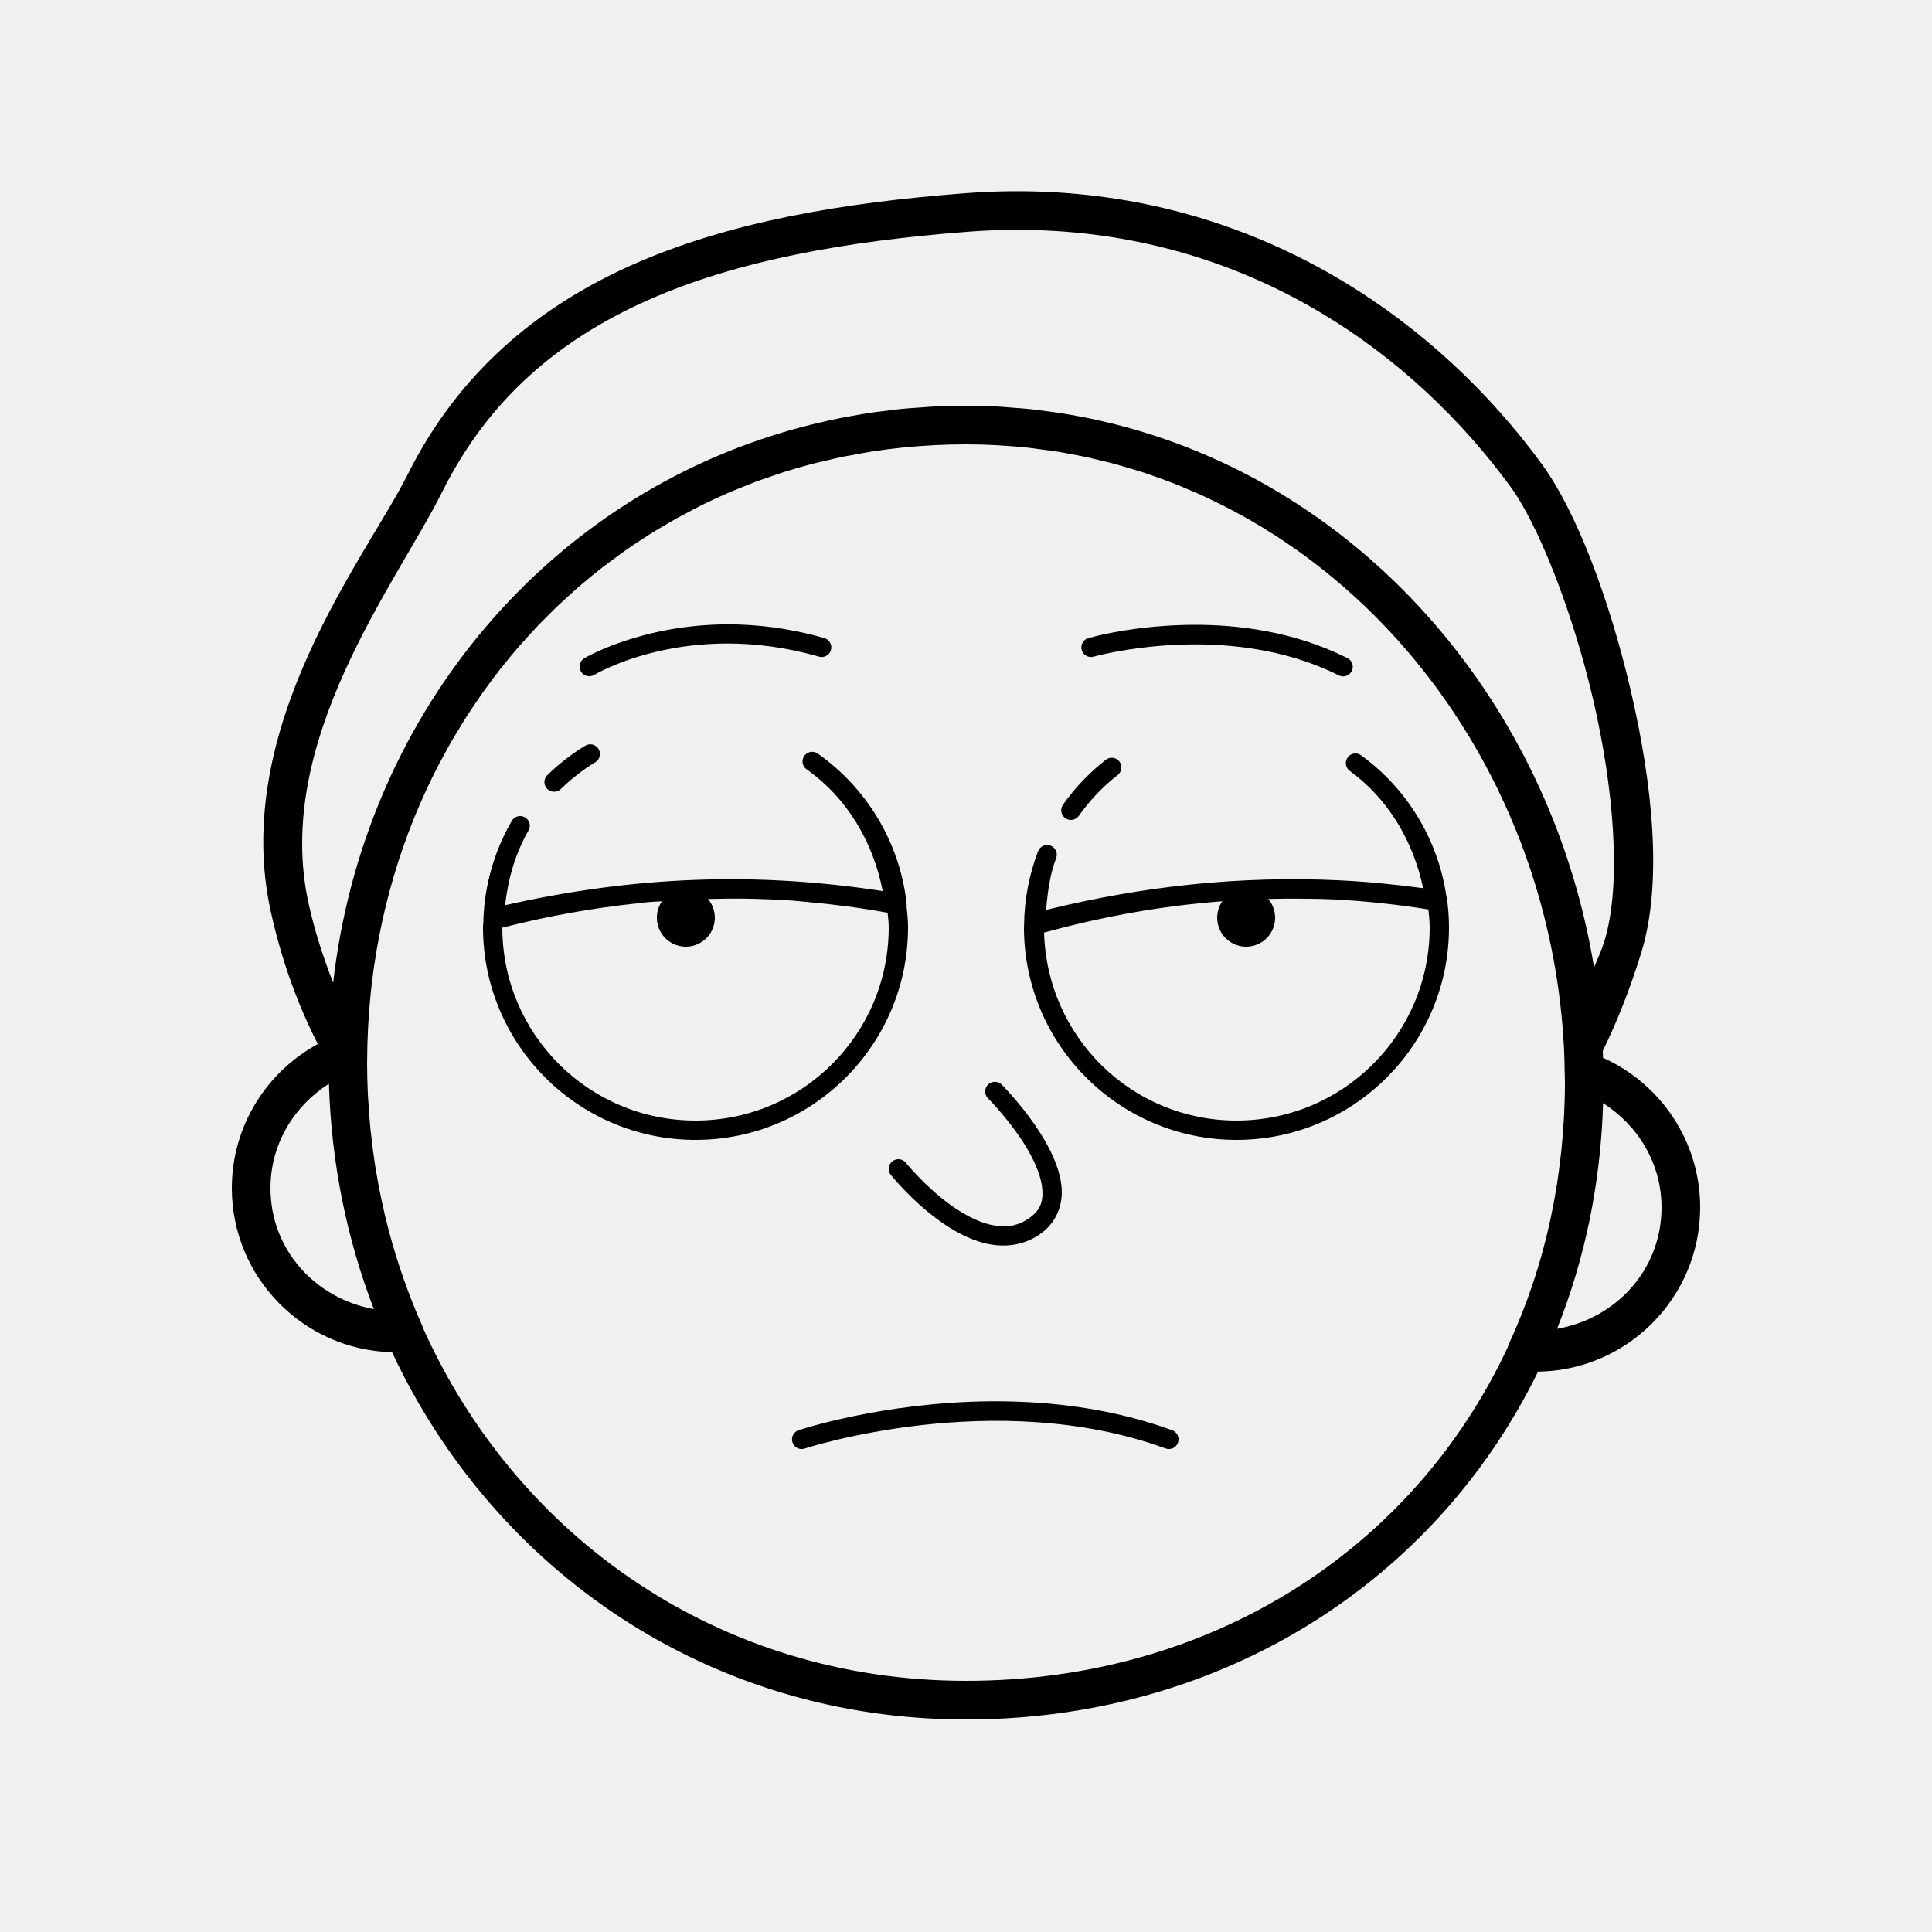
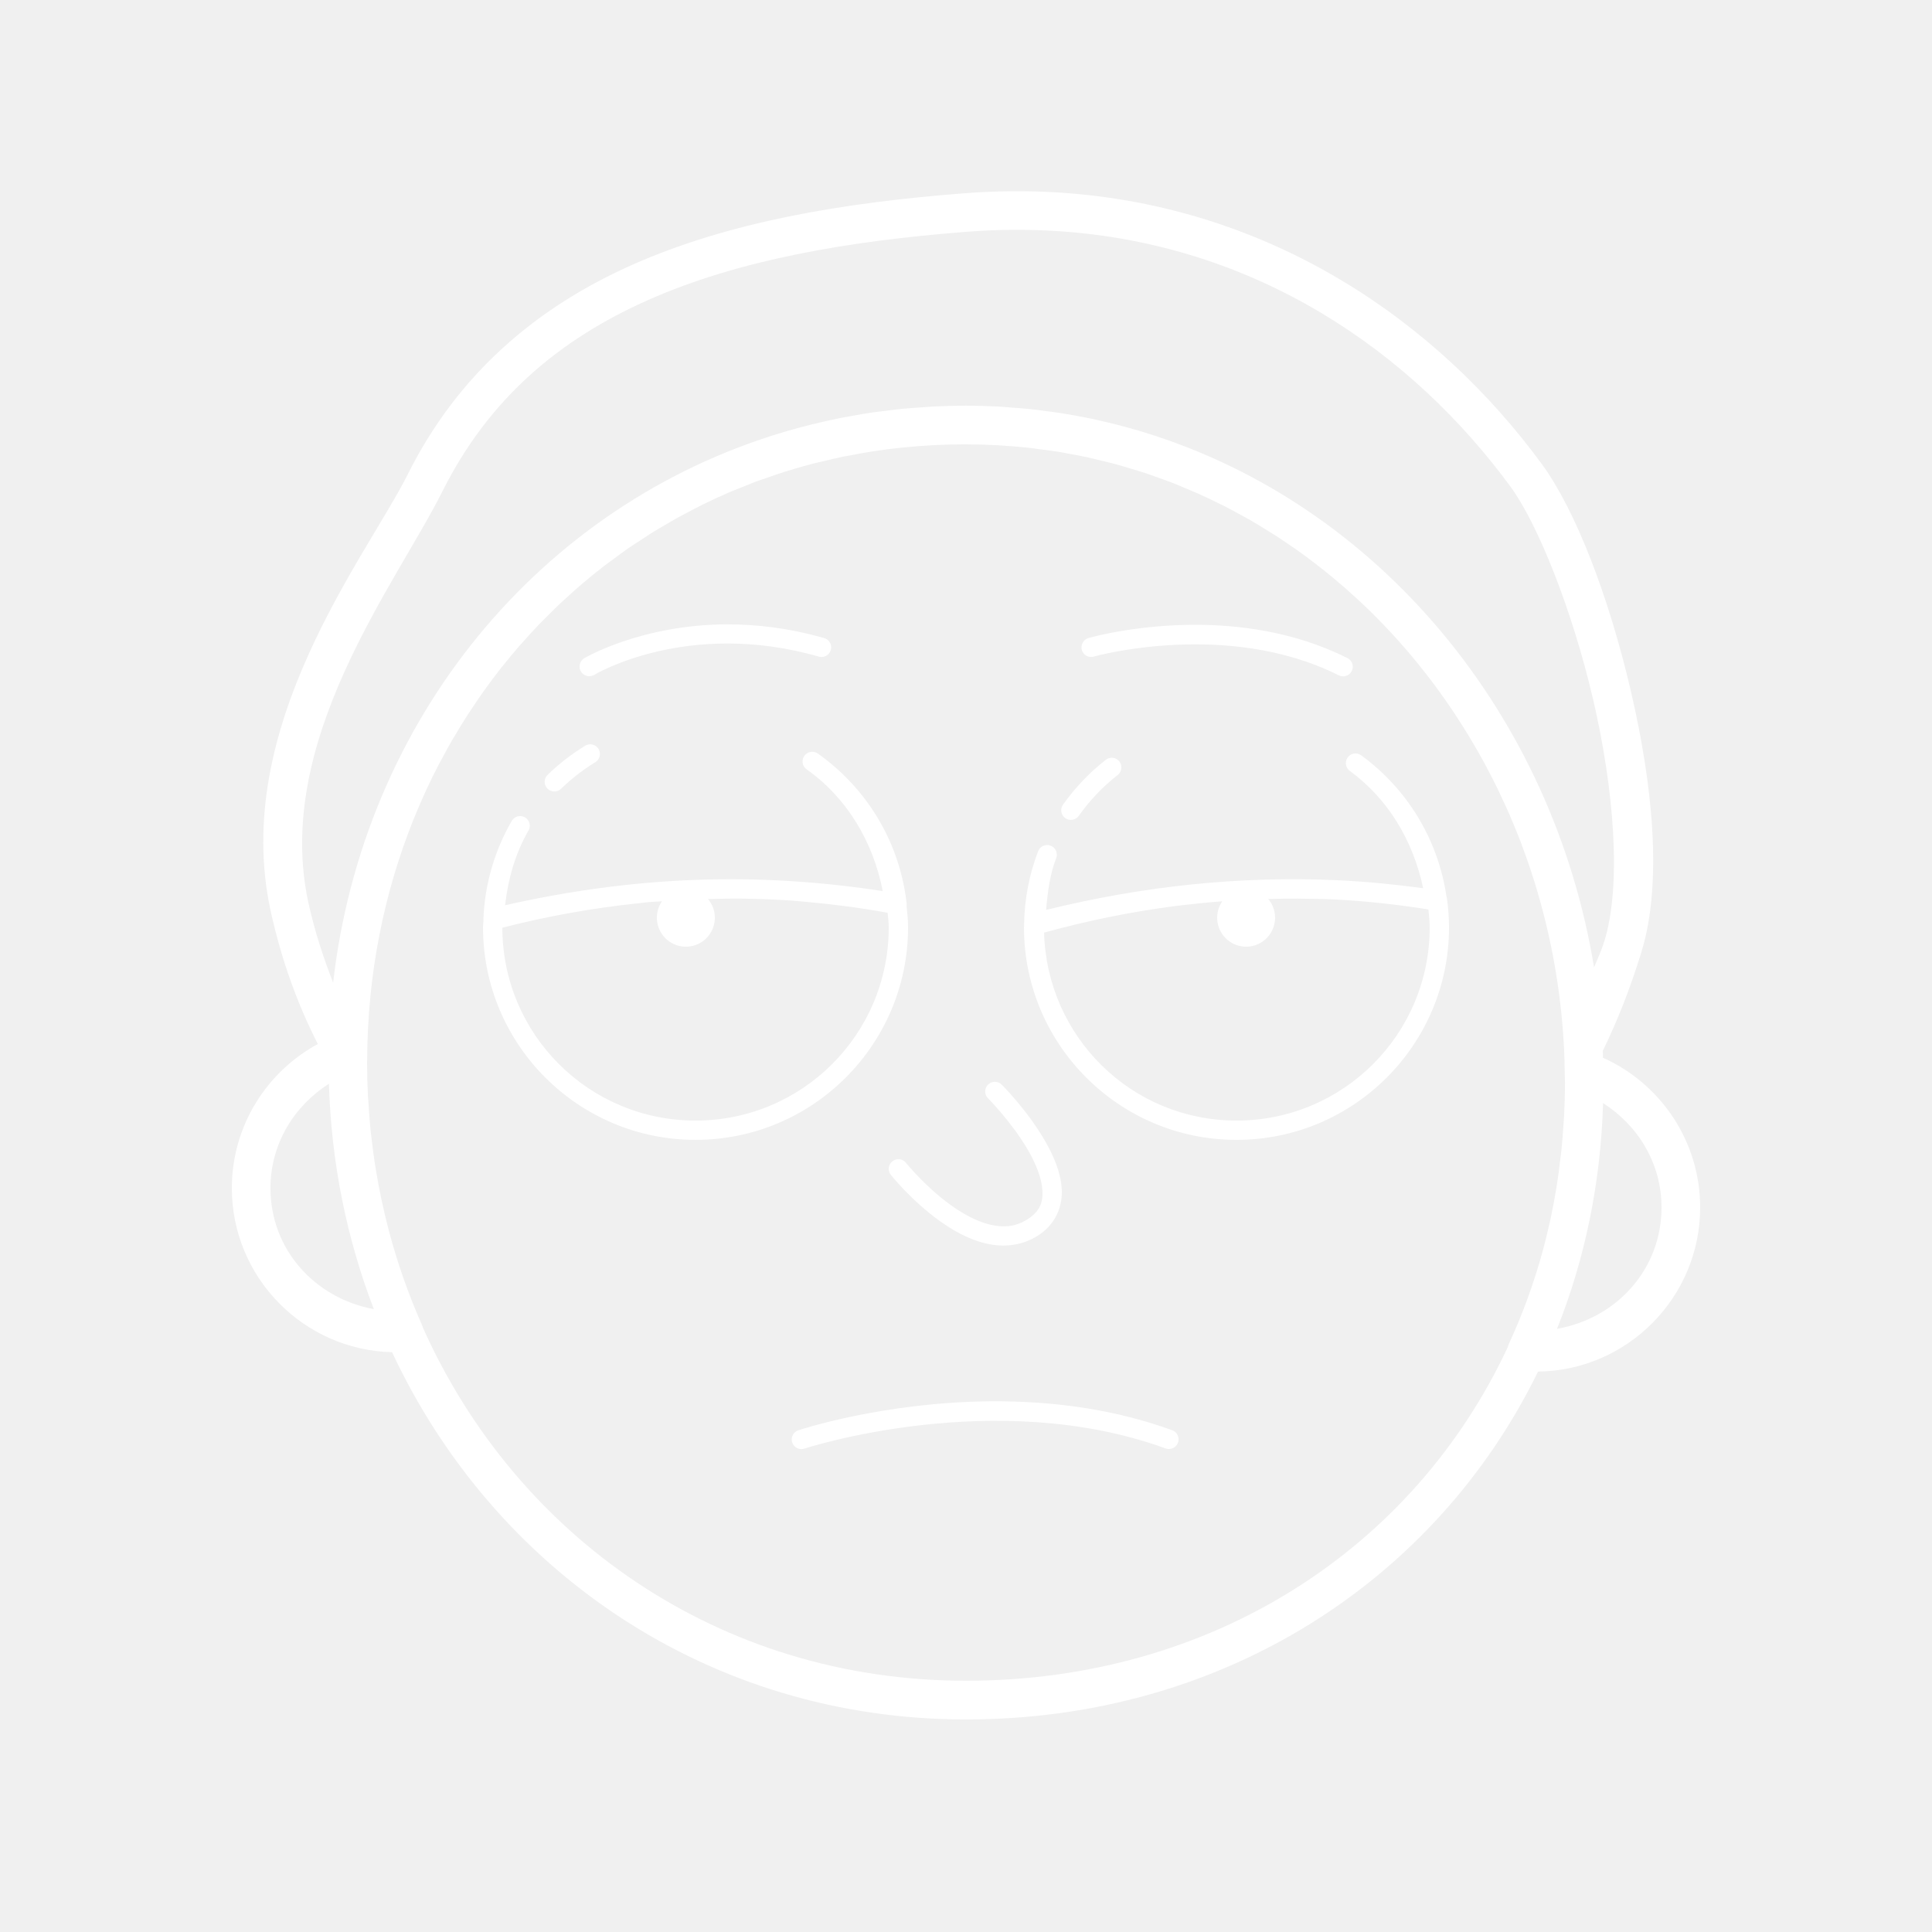
- <svg xmlns="http://www.w3.org/2000/svg" viewBox="0 0 100 100" width="1080px" height="1080px">
-   <path d="M 52.395 9.898 C 51.583 9.905 50.759 9.94 49.924 10.004 C 43.567 10.493 37.711 11.497 32.746 13.699 C 27.781 15.901 23.711 19.341 21.105 24.553 C 18.978 28.806 11.891 37.622 14.023 47.217 C 14.583 49.732 15.406 51.993 16.451 54.039 C 13.802 55.479 12 58.281 12 61.5 C 12 66.113 15.706 69.879 20.293 69.99 C 25.549 81.234 36.621 89 50 89 C 63.278 89 74.31 81.836 79.609 70.994 C 84.241 70.935 88 67.146 88 62.5 C 88 59.052 85.934 56.078 82.971 54.75 C 82.967 54.63 82.966 54.51 82.961 54.391 C 83.72 52.838 84.385 51.147 84.955 49.295 C 86.065 45.687 85.538 40.6 84.412 35.764 C 83.286 30.928 81.569 26.429 79.801 24.016 C 74.423 16.674 65.815 10.664 54.793 9.965 C 54.006 9.915 53.206 9.892 52.395 9.898 z M 52.41 11.896 C 53.177 11.891 53.932 11.912 54.674 11.959 C 65.066 12.61 73.1 18.253 78.188 25.197 C 79.595 27.118 81.38 31.567 82.463 36.219 C 83.546 40.871 83.935 45.813 83.045 48.705 C 82.89 49.209 82.69 49.625 82.508 50.076 C 80.379 37.055 71.399 26.084 59.164 22.363 C 59.088 22.34 59.013 22.316 58.938 22.293 C 58.566 22.183 58.192 22.081 57.814 21.984 C 57.667 21.946 57.518 21.911 57.369 21.875 C 57.039 21.796 56.707 21.719 56.373 21.65 C 56.156 21.606 55.937 21.566 55.719 21.525 C 55.432 21.473 55.145 21.422 54.855 21.377 C 54.59 21.336 54.323 21.302 54.055 21.268 C 53.791 21.234 53.529 21.197 53.264 21.17 C 52.973 21.14 52.68 21.122 52.387 21.1 C 52.135 21.081 51.886 21.056 51.633 21.043 C 51.093 21.015 50.548 21 50 21 C 49.434 21 48.872 21.015 48.314 21.043 C 48.126 21.052 47.94 21.072 47.752 21.084 C 47.385 21.108 47.019 21.13 46.656 21.166 C 46.394 21.192 46.135 21.23 45.875 21.262 C 45.607 21.295 45.338 21.324 45.072 21.363 C 44.747 21.411 44.425 21.47 44.104 21.527 C 43.907 21.563 43.709 21.596 43.514 21.635 C 43.152 21.706 42.794 21.788 42.438 21.871 C 42.294 21.905 42.15 21.937 42.008 21.973 C 41.602 22.073 41.2 22.182 40.801 22.297 C 40.725 22.319 40.65 22.341 40.574 22.363 C 27.933 26.115 18.799 37.267 17.244 50.863 C 16.744 49.589 16.303 48.251 15.977 46.783 C 14.109 38.378 20.504 30.228 22.895 25.447 C 25.289 20.659 28.921 17.583 33.557 15.527 C 38.193 13.471 43.836 12.476 50.076 11.996 C 50.866 11.935 51.644 11.902 52.41 11.896 z M 50 23 C 50.549 23 51.093 23.016 51.633 23.045 C 51.635 23.045 51.638 23.045 51.641 23.045 C 51.7 23.048 51.758 23.055 51.816 23.059 C 52.283 23.087 52.747 23.122 53.207 23.172 C 53.414 23.194 53.618 23.227 53.824 23.254 C 54.138 23.294 54.452 23.331 54.762 23.381 C 54.96 23.413 55.155 23.454 55.352 23.49 C 55.678 23.55 56.004 23.61 56.326 23.68 C 56.492 23.716 56.655 23.76 56.82 23.799 C 57.152 23.877 57.484 23.956 57.811 24.045 C 58.018 24.102 58.222 24.165 58.428 24.227 C 58.709 24.31 58.991 24.392 59.27 24.484 C 59.495 24.559 59.717 24.641 59.939 24.721 C 60.192 24.811 60.446 24.901 60.695 24.998 C 60.933 25.09 61.166 25.191 61.4 25.289 C 61.625 25.383 61.85 25.477 62.072 25.576 C 62.328 25.691 62.58 25.812 62.832 25.934 C 63.032 26.03 63.232 26.127 63.43 26.229 C 63.666 26.35 63.9 26.476 64.133 26.604 C 64.351 26.722 64.569 26.841 64.783 26.965 C 64.996 27.088 65.206 27.217 65.416 27.346 C 65.629 27.476 65.841 27.607 66.051 27.742 C 66.281 27.891 66.508 28.044 66.734 28.199 C 66.909 28.319 67.084 28.439 67.256 28.562 C 67.499 28.737 67.739 28.916 67.977 29.098 C 68.139 29.221 68.301 29.346 68.461 29.473 C 68.682 29.648 68.899 29.827 69.115 30.008 C 69.29 30.154 69.464 30.301 69.635 30.451 C 69.839 30.63 70.041 30.812 70.24 30.996 C 70.404 31.147 70.566 31.299 70.727 31.453 C 70.937 31.656 71.144 31.861 71.35 32.07 C 71.494 32.218 71.637 32.367 71.779 32.518 C 71.976 32.725 72.17 32.935 72.361 33.148 C 72.508 33.312 72.652 33.476 72.795 33.643 C 72.986 33.864 73.174 34.089 73.359 34.316 C 73.484 34.469 73.607 34.624 73.729 34.779 C 73.924 35.029 74.118 35.28 74.307 35.535 C 74.405 35.668 74.501 35.803 74.598 35.938 C 74.801 36.221 75.001 36.507 75.195 36.797 C 75.277 36.919 75.355 37.043 75.436 37.166 C 75.631 37.466 75.824 37.768 76.01 38.074 C 76.083 38.195 76.155 38.317 76.227 38.439 C 76.414 38.757 76.598 39.076 76.775 39.4 C 76.837 39.513 76.897 39.628 76.957 39.742 C 77.137 40.082 77.315 40.423 77.484 40.77 C 77.532 40.866 77.575 40.965 77.621 41.062 C 77.797 41.43 77.97 41.801 78.133 42.176 C 78.16 42.238 78.184 42.302 78.211 42.365 C 78.387 42.777 78.559 43.191 78.719 43.611 C 78.72 43.615 78.721 43.619 78.723 43.623 C 78.732 43.646 78.739 43.67 78.748 43.693 C 78.919 44.147 79.082 44.602 79.234 45.064 C 80.198 47.979 80.789 51.065 80.951 54.244 A 1 1 0 0 0 80.953 54.264 C 80.972 54.649 80.98 55.036 80.986 55.424 A 1 1 0 0 0 80.986 55.445 C 80.99 55.64 81 55.834 81 56.029 C 81 56.03 81 56.031 81 56.031 C 81 56.036 81 56.042 81 56.047 C 81 56.633 80.982 57.213 80.953 57.789 C 80.946 57.94 80.931 58.088 80.922 58.238 C 80.894 58.669 80.862 59.097 80.818 59.521 C 80.802 59.686 80.779 59.848 80.76 60.012 C 80.71 60.43 80.658 60.848 80.594 61.26 C 80.574 61.39 80.551 61.519 80.529 61.648 C 80.452 62.107 80.368 62.562 80.271 63.012 C 80.254 63.092 80.236 63.172 80.219 63.252 C 80.103 63.774 79.978 64.291 79.838 64.801 C 79.383 66.455 78.8 68.042 78.102 69.557 A 1 1 0 0 0 78.041 69.732 C 73.173 80.158 62.735 87 50 87 C 37.221 87 26.728 79.543 21.887 68.721 A 1 1 0 0 0 21.836 68.574 C 21.155 67.036 20.587 65.431 20.143 63.771 C 20.139 63.757 20.135 63.743 20.131 63.729 C 19.995 63.216 19.874 62.698 19.762 62.176 C 19.748 62.11 19.732 62.044 19.719 61.979 C 19.623 61.52 19.538 61.056 19.461 60.59 C 19.441 60.467 19.419 60.346 19.4 60.223 C 19.332 59.781 19.277 59.335 19.227 58.887 C 19.212 58.757 19.193 58.628 19.18 58.498 C 19.137 58.077 19.108 57.651 19.08 57.225 C 19.07 57.06 19.053 56.898 19.045 56.732 C 19.016 56.159 19 55.582 19 55 C 19 54.946 19.004 54.892 19.004 54.838 A 1 1 0 0 0 19.004 54.836 C 19.006 54.285 19.023 53.736 19.051 53.191 C 19.079 52.648 19.119 52.11 19.172 51.574 C 19.173 51.56 19.174 51.546 19.176 51.531 C 19.228 51.011 19.29 50.493 19.365 49.98 C 19.37 49.95 19.376 49.919 19.381 49.889 C 19.455 49.389 19.541 48.894 19.637 48.402 C 19.839 47.364 20.09 46.344 20.385 45.346 C 20.532 44.847 20.692 44.353 20.861 43.865 C 21.031 43.377 21.211 42.894 21.402 42.418 C 21.594 41.941 21.797 41.47 22.01 41.006 C 22.217 40.554 22.434 40.109 22.66 39.67 C 22.744 39.507 22.835 39.347 22.922 39.186 C 23.077 38.897 23.231 38.607 23.395 38.324 C 23.468 38.196 23.549 38.074 23.625 37.947 C 23.809 37.639 23.994 37.33 24.188 37.029 C 24.24 36.947 24.296 36.868 24.35 36.787 C 24.577 36.441 24.807 36.098 25.047 35.762 C 25.338 35.354 25.639 34.953 25.949 34.561 C 25.963 34.543 25.978 34.527 25.992 34.51 C 26.288 34.137 26.592 33.77 26.904 33.412 C 26.968 33.339 27.035 33.27 27.1 33.197 C 27.362 32.903 27.626 32.61 27.898 32.326 C 28.033 32.186 28.173 32.052 28.311 31.914 C 28.529 31.695 28.746 31.474 28.971 31.262 C 29.051 31.186 29.135 31.114 29.217 31.039 C 29.506 30.772 29.798 30.506 30.098 30.25 C 30.472 29.93 30.855 29.62 31.244 29.318 C 31.432 29.173 31.626 29.037 31.816 28.896 C 32.023 28.744 32.227 28.588 32.438 28.441 C 32.716 28.247 33.003 28.062 33.289 27.877 C 33.424 27.79 33.555 27.698 33.691 27.613 C 34.002 27.419 34.32 27.236 34.639 27.053 C 34.755 26.986 34.869 26.913 34.986 26.848 C 35.159 26.751 35.337 26.663 35.512 26.57 C 35.791 26.421 36.069 26.269 36.354 26.129 C 36.795 25.912 37.242 25.704 37.695 25.508 C 37.699 25.506 37.702 25.505 37.705 25.504 C 38.004 25.375 38.311 25.257 38.615 25.137 C 38.787 25.069 38.955 24.994 39.129 24.93 C 39.313 24.861 39.502 24.803 39.688 24.738 C 39.991 24.632 40.292 24.523 40.6 24.426 C 41.082 24.274 41.571 24.133 42.064 24.004 C 42.07 24.003 42.075 24.001 42.08 24 C 42.274 23.95 42.472 23.91 42.668 23.863 C 42.979 23.789 43.287 23.711 43.602 23.646 C 43.761 23.614 43.924 23.589 44.084 23.559 C 44.442 23.491 44.801 23.421 45.164 23.365 C 45.687 23.285 46.215 23.218 46.748 23.164 C 47.814 23.056 48.898 23 50 23 z M 37.668 32.316 C 33.171 32.324 30.242 34.07 30.242 34.07 A 0.501 0.501 0 1 0 30.758 34.93 C 30.758 34.93 35.551 32.034 42.363 33.98 A 0.5 0.5 0 1 0 42.637 33.02 C 40.84 32.506 39.167 32.314 37.668 32.316 z M 61.707 32.34 C 61.364 32.342 61.031 32.353 60.711 32.369 C 58.148 32.499 56.363 33.02 56.363 33.02 A 0.5 0.5 0 1 0 56.637 33.98 C 56.637 33.98 63.496 32.057 69.277 34.947 A 0.5 0.5 0 1 0 69.723 34.053 C 67.002 32.692 64.106 32.323 61.707 32.34 z M 30.555 38.525 A 0.5 0.5 0 0 0 30.285 38.602 C 29.582 39.031 28.931 39.537 28.344 40.107 A 0.501 0.501 0 1 0 29.041 40.826 C 29.576 40.307 30.168 39.846 30.807 39.455 A 0.5 0.5 0 0 0 30.555 38.525 z M 42.006 38.914 A 0.5 0.5 0 0 0 41.758 39.826 C 43.82 41.283 45.19 43.551 45.689 46.123 C 42.462 45.625 39.226 45.423 35.982 45.543 C 32.709 45.664 29.429 46.111 26.143 46.855 C 26.3 45.473 26.681 44.159 27.344 43.008 A 0.5 0.5 0 1 0 26.479 42.508 C 25.61 44.015 25.087 45.75 25.02 47.598 A 0.5 0.5 0 0 0 25.023 47.676 C 25.013 47.777 25 47.861 25 48 C 25 54.069 29.931 59 36 59 C 42.069 59 47 54.069 47 48 C 47 47.619 46.962 47.258 46.922 46.9 A 0.5 0.5 0 0 0 46.926 46.76 C 46.566 43.562 44.835 40.776 42.336 39.01 A 0.5 0.5 0 0 0 42.057 38.914 A 0.5 0.5 0 0 0 42.006 38.914 z M 70.131 39 A 0.5 0.5 0 0 0 69.871 39.906 C 71.834 41.335 73.145 43.511 73.662 45.973 C 72.183 45.775 70.703 45.628 69.221 45.561 C 64.213 45.333 59.187 45.854 54.146 47.098 C 54.224 46.169 54.346 45.252 54.666 44.418 A 0.5 0.5 0 1 0 53.732 44.059 C 53.275 45.249 53.019 46.54 53.006 47.887 A 0.5 0.5 0 0 0 53.006 47.906 C 53.003 47.943 53 47.946 53 48 C 53 54.069 57.931 59 64 59 C 70.069 59 75 54.069 75 48 C 75 47.488 74.96 46.987 74.893 46.498 A 0.5 0.5 0 0 0 74.865 46.393 C 74.426 43.403 72.794 40.8 70.459 39.1 A 0.5 0.5 0 0 0 70.131 39 z M 57.539 39.221 A 0.5 0.5 0 0 0 57.23 39.332 C 56.386 39.993 55.642 40.774 55.021 41.65 A 0.5 0.5 0 1 0 55.838 42.229 C 56.402 41.431 57.078 40.72 57.846 40.119 A 0.5 0.5 0 0 0 57.539 39.221 z M 38.504 46.514 C 39.332 46.526 40.16 46.559 40.986 46.613 C 40.991 46.614 40.995 46.615 41 46.615 C 41.255 46.632 41.51 46.663 41.766 46.684 C 43.16 46.807 44.552 46.992 45.943 47.244 C 45.969 47.496 46 47.749 46 48 C 46 53.529 41.529 58 36 58 C 30.476 58 26.009 53.537 26 48.016 C 28.347 47.416 30.689 46.997 33.025 46.754 C 33.191 46.738 33.356 46.712 33.521 46.697 C 33.521 46.697 33.523 46.697 33.523 46.697 C 33.77 46.675 34.017 46.668 34.264 46.65 A 1.5 1.5 0 0 0 35.5 49 A 1.5 1.5 0 0 0 36.646 46.533 C 37.266 46.518 37.885 46.505 38.504 46.514 z M 67.205 46.514 C 67.862 46.52 68.518 46.526 69.174 46.561 C 69.174 46.561 69.176 46.561 69.176 46.561 C 70.763 46.645 72.35 46.821 73.934 47.072 C 73.965 47.379 74 47.686 74 48 C 74 53.529 69.529 58 64 58 C 58.566 58 54.19 53.669 54.041 48.271 C 56.334 47.64 58.62 47.179 60.902 46.887 C 61.691 46.791 62.479 46.709 63.266 46.65 A 1.5 1.5 0 0 0 64.5 49 A 1.5 1.5 0 0 0 65.645 46.531 C 66.165 46.517 66.685 46.511 67.205 46.514 z M 51.494 55.994 A 0.5 0.5 0 0 0 51.146 56.854 C 51.146 56.854 52.362 58.077 53.193 59.502 C 53.609 60.215 53.914 60.973 53.953 61.594 C 53.992 62.214 53.839 62.673 53.223 63.084 C 52.595 63.502 51.955 63.553 51.256 63.389 C 50.557 63.224 49.824 62.821 49.17 62.346 C 47.862 61.394 46.891 60.188 46.891 60.188 A 0.5 0.5 0 0 0 46.109 60.812 C 46.109 60.812 47.138 62.106 48.58 63.154 C 49.301 63.679 50.131 64.151 51.025 64.361 C 51.92 64.572 52.905 64.498 53.777 63.916 C 54.661 63.327 55.008 62.411 54.953 61.531 C 54.898 60.652 54.516 59.785 54.057 58.998 C 53.138 57.423 51.854 56.146 51.854 56.146 A 0.5 0.5 0 0 0 51.494 55.994 z M 17.025 56.094 C 17.148 60.207 17.957 64.136 19.35 67.76 C 16.323 67.204 14 64.692 14 61.5 C 14 59.198 15.228 57.245 17.025 56.094 z M 82.975 57.096 C 84.771 58.247 86 60.199 86 62.5 C 86 65.714 83.649 68.249 80.592 68.779 C 82.023 65.194 82.853 61.263 82.975 57.096 z M 51.281 72.531 C 45.683 72.575 41.344 74.025 41.344 74.025 A 0.5 0.5 0 1 0 41.656 74.975 C 41.656 74.975 51.498 71.753 60.328 74.971 A 0.501 0.501 0 1 0 60.672 74.029 C 58.358 73.186 55.994 72.766 53.748 72.607 C 52.906 72.548 52.081 72.525 51.281 72.531 z" />
+ <svg xmlns="http://www.w3.org/2000/svg" viewBox="0,0,256,256" width="1080px" height="1080px" fill-rule="nonzero">
+   <g fill="#ffffff" fill-rule="nonzero" stroke="none" stroke-width="1" stroke-linecap="butt" stroke-linejoin="miter" stroke-miterlimit="10" stroke-dasharray="" stroke-dashoffset="0" font-family="none" font-weight="none" font-size="none" text-anchor="none" style="mix-blend-mode: normal">
+     <g transform="scale(2.56,2.56)">
+       <path d="M52.395,9.898c-0.812,0.006 -1.635,0.041 -2.471,0.105c-6.357,0.489 -12.213,1.494 -17.178,3.695c-4.965,2.202 -9.035,5.642 -11.641,10.854c-2.127,4.253 -9.214,13.07 -7.082,22.664c0.559,2.515 1.383,4.777 2.428,6.822c-2.649,1.44 -4.451,4.242 -4.451,7.461c0,4.613 3.706,8.379 8.293,8.49c5.256,11.244 16.328,19.01 29.707,19.01c13.278,0 24.31,-7.164 29.609,-18.006c4.632,-0.06 8.391,-3.849 8.391,-8.494c0,-3.448 -2.066,-6.422 -5.029,-7.75c-0.004,-0.12 -0.004,-0.24 -0.01,-0.359c0.759,-1.553 1.424,-3.243 1.994,-5.096c1.11,-3.608 0.583,-8.695 -0.543,-13.531c-1.126,-4.836 -2.843,-9.335 -4.611,-11.748c-5.378,-7.341 -13.985,-13.352 -25.008,-14.051c-0.787,-0.05 -1.587,-0.073 -2.398,-0.066zM52.41,11.896c0.766,-0.006 1.521,0.016 2.264,0.062c10.392,0.651 18.427,6.294 23.514,13.238c1.407,1.921 3.192,6.37 4.275,11.021c1.083,4.652 1.472,9.595 0.582,12.486c-0.155,0.504 -0.355,0.919 -0.537,1.371c-2.129,-13.022 -11.109,-23.992 -23.344,-27.713c-0.076,-0.023 -0.151,-0.048 -0.227,-0.07c-0.371,-0.11 -0.746,-0.212 -1.123,-0.309c-0.148,-0.038 -0.297,-0.073 -0.445,-0.109c-0.33,-0.079 -0.662,-0.156 -0.996,-0.225c-0.217,-0.045 -0.436,-0.085 -0.654,-0.125c-0.287,-0.053 -0.574,-0.104 -0.863,-0.148c-0.265,-0.041 -0.533,-0.075 -0.801,-0.109c-0.263,-0.034 -0.526,-0.07 -0.791,-0.098c-0.29,-0.03 -0.584,-0.048 -0.877,-0.07c-0.251,-0.019 -0.501,-0.044 -0.754,-0.057c-0.54,-0.027 -1.084,-0.043 -1.633,-0.043c-0.566,0 -1.128,0.015 -1.686,0.043c-0.189,0.009 -0.375,0.029 -0.562,0.041c-0.367,0.024 -0.733,0.046 -1.096,0.082c-0.262,0.026 -0.521,0.064 -0.781,0.096c-0.268,0.033 -0.537,0.062 -0.803,0.102c-0.325,0.048 -0.647,0.107 -0.969,0.164c-0.197,0.035 -0.395,0.069 -0.59,0.107c-0.362,0.071 -0.719,0.153 -1.076,0.236c-0.143,0.034 -0.287,0.066 -0.43,0.102c-0.406,0.1 -0.808,0.209 -1.207,0.324c-0.076,0.022 -0.151,0.044 -0.227,0.066c-12.641,3.752 -21.775,14.904 -23.33,28.5c-0.5,-1.275 -0.941,-2.613 -1.268,-4.08c-1.868,-8.406 4.527,-16.555 6.918,-21.336c2.394,-4.788 6.026,-7.864 10.662,-9.92c4.636,-2.056 10.28,-3.051 16.52,-3.531c0.79,-0.061 1.568,-0.094 2.334,-0.1zM50,23c0.549,0 1.093,0.016 1.633,0.045c0.003,0 0.005,-0 0.008,0c0.059,0.003 0.117,0.01 0.176,0.014c0.467,0.028 0.931,0.064 1.391,0.113c0.207,0.022 0.411,0.056 0.617,0.082c0.313,0.04 0.628,0.077 0.938,0.127c0.198,0.032 0.393,0.073 0.59,0.109c0.326,0.06 0.653,0.119 0.975,0.189c0.166,0.036 0.329,0.08 0.494,0.119c0.331,0.078 0.663,0.157 0.99,0.246c0.208,0.057 0.411,0.12 0.617,0.182c0.282,0.084 0.564,0.166 0.842,0.258c0.225,0.074 0.447,0.157 0.67,0.236c0.253,0.091 0.506,0.18 0.756,0.277c0.237,0.092 0.471,0.193 0.705,0.291c0.225,0.094 0.45,0.188 0.672,0.287c0.256,0.115 0.508,0.236 0.76,0.357c0.2,0.097 0.4,0.194 0.598,0.295c0.237,0.121 0.47,0.248 0.703,0.375c0.218,0.119 0.436,0.237 0.65,0.361c0.213,0.123 0.423,0.252 0.633,0.381c0.213,0.13 0.425,0.261 0.635,0.396c0.23,0.149 0.457,0.302 0.684,0.457c0.175,0.12 0.349,0.24 0.521,0.363c0.243,0.174 0.483,0.354 0.721,0.535c0.163,0.124 0.324,0.248 0.484,0.375c0.221,0.175 0.438,0.354 0.654,0.535c0.174,0.146 0.348,0.293 0.52,0.443c0.204,0.179 0.406,0.361 0.605,0.545c0.164,0.151 0.326,0.303 0.486,0.457c0.211,0.203 0.418,0.408 0.623,0.617c0.145,0.147 0.288,0.297 0.43,0.447c0.196,0.208 0.391,0.418 0.582,0.631c0.146,0.163 0.291,0.328 0.434,0.494c0.191,0.222 0.379,0.447 0.564,0.674c0.124,0.153 0.247,0.308 0.369,0.463c0.196,0.25 0.389,0.5 0.578,0.756c0.098,0.133 0.194,0.268 0.291,0.402c0.203,0.283 0.403,0.569 0.598,0.859c0.082,0.122 0.16,0.246 0.24,0.369c0.195,0.3 0.388,0.602 0.574,0.908c0.073,0.121 0.145,0.243 0.217,0.365c0.187,0.318 0.372,0.636 0.549,0.961c0.062,0.113 0.121,0.228 0.182,0.342c0.18,0.339 0.358,0.681 0.527,1.027c0.047,0.097 0.09,0.196 0.137,0.293c0.175,0.368 0.349,0.738 0.512,1.113c0.027,0.063 0.051,0.127 0.078,0.189c0.176,0.412 0.348,0.826 0.508,1.246c0.001,0.004 0.002,0.008 0.004,0.012c0.009,0.023 0.017,0.047 0.025,0.07c0.171,0.453 0.334,0.909 0.486,1.371c0.964,2.915 1.555,6.001 1.717,9.18c0.001,0.007 0.001,0.013 0.002,0.02c0.019,0.385 0.027,0.773 0.033,1.16c-0,0.007 -0,0.014 0,0.021c0.003,0.195 0.014,0.388 0.014,0.584c0,0.001 0,0.001 0,0.002c0,0.005 0,0.01 0,0.016c-0,0.586 -0.018,1.166 -0.047,1.742c-0.008,0.151 -0.022,0.299 -0.031,0.449c-0.028,0.43 -0.06,0.859 -0.104,1.283c-0.017,0.164 -0.04,0.327 -0.059,0.49c-0.049,0.419 -0.101,0.836 -0.166,1.248c-0.02,0.13 -0.043,0.259 -0.064,0.389c-0.077,0.458 -0.162,0.914 -0.258,1.363c-0.017,0.08 -0.035,0.16 -0.053,0.24c-0.116,0.522 -0.241,1.039 -0.381,1.549c-0.455,1.654 -1.037,3.242 -1.736,4.756c-0.026,0.057 -0.046,0.115 -0.061,0.176c-4.868,10.426 -15.306,17.268 -28.041,17.268c-12.779,0 -23.272,-7.457 -28.113,-18.279c-0.013,-0.05 -0.03,-0.099 -0.051,-0.146c-0.681,-1.538 -1.249,-3.143 -1.693,-4.803c-0.004,-0.014 -0.008,-0.029 -0.012,-0.043c-0.136,-0.512 -0.257,-1.03 -0.369,-1.553c-0.014,-0.066 -0.029,-0.131 -0.043,-0.197c-0.096,-0.459 -0.181,-0.923 -0.258,-1.389c-0.02,-0.122 -0.042,-0.244 -0.061,-0.367c-0.068,-0.442 -0.123,-0.888 -0.174,-1.336c-0.015,-0.13 -0.034,-0.258 -0.047,-0.389c-0.043,-0.421 -0.072,-0.847 -0.1,-1.273c-0.01,-0.164 -0.027,-0.327 -0.035,-0.492c-0.029,-0.574 -0.045,-1.151 -0.045,-1.732c0,-0.054 0.004,-0.108 0.004,-0.162c0,-0.001 0,-0.001 0,-0.002c0.003,-0.551 0.019,-1.1 0.047,-1.645c0.028,-0.543 0.068,-1.082 0.121,-1.617c0.001,-0.014 0.002,-0.029 0.004,-0.043c0.052,-0.521 0.114,-1.038 0.189,-1.551c0.005,-0.031 0.011,-0.061 0.016,-0.092c0.075,-0.5 0.16,-0.995 0.256,-1.486c0.203,-1.038 0.453,-2.058 0.748,-3.057c0.148,-0.499 0.307,-0.992 0.477,-1.48c0.17,-0.488 0.349,-0.971 0.541,-1.447c0.192,-0.476 0.395,-0.948 0.607,-1.412c0.207,-0.452 0.424,-0.897 0.65,-1.336c0.084,-0.163 0.175,-0.323 0.262,-0.484c0.155,-0.289 0.309,-0.579 0.473,-0.861c0.074,-0.128 0.155,-0.25 0.23,-0.377c0.184,-0.308 0.369,-0.617 0.562,-0.918c0.053,-0.082 0.109,-0.161 0.162,-0.242c0.227,-0.346 0.457,-0.689 0.697,-1.025c0.292,-0.408 0.592,-0.809 0.902,-1.201c0.014,-0.017 0.029,-0.033 0.043,-0.051c0.296,-0.373 0.6,-0.74 0.912,-1.098c0.064,-0.073 0.131,-0.142 0.195,-0.215c0.262,-0.295 0.526,-0.587 0.799,-0.871c0.135,-0.14 0.275,-0.274 0.412,-0.412c0.219,-0.219 0.435,-0.44 0.66,-0.652c0.08,-0.076 0.165,-0.148 0.246,-0.223c0.29,-0.268 0.581,-0.533 0.881,-0.789c0.374,-0.32 0.757,-0.63 1.146,-0.932c0.187,-0.145 0.381,-0.281 0.572,-0.422c0.207,-0.152 0.41,-0.308 0.621,-0.455c0.279,-0.194 0.566,-0.379 0.852,-0.564c0.135,-0.087 0.266,-0.179 0.402,-0.264c0.311,-0.194 0.629,-0.377 0.947,-0.561c0.117,-0.067 0.23,-0.139 0.348,-0.205c0.173,-0.096 0.351,-0.184 0.525,-0.277c0.279,-0.149 0.557,-0.301 0.842,-0.441c0.441,-0.217 0.888,-0.425 1.342,-0.621c0.003,-0.001 0.007,-0.003 0.01,-0.004c0.299,-0.129 0.606,-0.247 0.91,-0.367c0.172,-0.068 0.34,-0.142 0.514,-0.207c0.184,-0.069 0.373,-0.126 0.559,-0.191c0.303,-0.106 0.604,-0.216 0.912,-0.312c0.483,-0.152 0.971,-0.293 1.465,-0.422c0.005,-0.001 0.01,-0.003 0.016,-0.004c0.194,-0.05 0.392,-0.09 0.588,-0.137c0.311,-0.074 0.619,-0.152 0.934,-0.217c0.159,-0.033 0.322,-0.057 0.482,-0.088c0.358,-0.068 0.717,-0.138 1.08,-0.193c0.523,-0.08 1.051,-0.147 1.584,-0.201c1.066,-0.108 2.15,-0.164 3.252,-0.164zM37.668,32.316c-4.497,0.007 -7.426,1.754 -7.426,1.754c-0.154,0.092 -0.246,0.259 -0.243,0.438c0.003,0.179 0.101,0.343 0.258,0.43c0.157,0.087 0.348,0.084 0.501,-0.008c0,0 4.793,-2.896 11.605,-0.949c0.175,0.058 0.367,0.016 0.501,-0.11c0.134,-0.126 0.188,-0.316 0.14,-0.493c-0.048,-0.178 -0.189,-0.315 -0.368,-0.357c-1.797,-0.513 -3.47,-0.705 -4.969,-0.703zM61.707,32.34c-0.343,0.002 -0.676,0.013 -0.996,0.029c-2.563,0.13 -4.348,0.65 -4.348,0.65c-0.179,0.042 -0.32,0.18 -0.368,0.357c-0.048,0.178 0.006,0.367 0.14,0.493c0.134,0.126 0.326,0.168 0.501,0.11c0,0 6.859,-1.924 12.641,0.967c0.161,0.089 0.357,0.082 0.512,-0.017c0.154,-0.099 0.242,-0.275 0.228,-0.458c-0.014,-0.183 -0.127,-0.344 -0.294,-0.419c-2.721,-1.36 -5.617,-1.729 -8.016,-1.713zM30.555,38.525c-0.095,-0.001 -0.189,0.026 -0.27,0.076c-0.703,0.43 -1.354,0.935 -1.941,1.506c-0.128,0.125 -0.181,0.308 -0.137,0.482c0.044,0.173 0.177,0.31 0.349,0.359c0.172,0.049 0.357,0.002 0.486,-0.122c0.535,-0.519 1.127,-0.981 1.766,-1.371c0.193,-0.115 0.285,-0.344 0.227,-0.56c-0.059,-0.217 -0.254,-0.367 -0.479,-0.369zM42.006,38.914c-0.213,0.014 -0.393,0.162 -0.449,0.368c-0.056,0.206 0.025,0.424 0.201,0.544c2.062,1.457 3.433,3.725 3.932,6.297c-3.227,-0.498 -6.463,-0.7 -9.707,-0.58c-3.273,0.121 -6.553,0.569 -9.84,1.312c0.157,-1.383 0.538,-2.697 1.201,-3.848c0.098,-0.155 0.103,-0.351 0.014,-0.511c-0.09,-0.16 -0.259,-0.258 -0.443,-0.256c-0.183,0.002 -0.351,0.105 -0.436,0.267c-0.868,1.507 -1.392,3.242 -1.459,5.09c-0.001,0.026 0.001,0.052 0.004,0.078c-0.01,0.101 -0.023,0.186 -0.023,0.324c0,6.069 4.931,11 11,11c6.069,0 11,-4.931 11,-11c0,-0.381 -0.038,-0.742 -0.078,-1.1c0.008,-0.046 0.009,-0.094 0.004,-0.141c-0.359,-3.198 -2.09,-5.984 -4.59,-7.75c-0.081,-0.059 -0.179,-0.093 -0.279,-0.096c-0.017,-0.001 -0.034,-0.001 -0.051,0zM70.131,39c-0.211,0.013 -0.392,0.158 -0.45,0.361c-0.058,0.204 0.018,0.422 0.19,0.545c1.962,1.429 3.274,3.605 3.791,6.066c-1.479,-0.197 -2.959,-0.345 -4.441,-0.412c-5.007,-0.227 -10.034,0.294 -15.074,1.537c0.077,-0.928 0.199,-1.845 0.52,-2.68c0.099,-0.258 -0.029,-0.547 -0.287,-0.646c-0.258,-0.099 -0.547,0.029 -0.646,0.287c-0.457,1.191 -0.713,2.481 -0.727,3.828c-0,0.007 -0,0.013 0,0.02c-0.003,0.036 -0.006,0.04 -0.006,0.094c0,6.069 4.931,11 11,11c6.069,0 11,-4.931 11,-11c0,-0.512 -0.04,-1.013 -0.107,-1.502c-0.005,-0.036 -0.014,-0.071 -0.027,-0.105c-0.44,-2.989 -2.071,-5.592 -4.406,-7.293c-0.094,-0.071 -0.21,-0.106 -0.328,-0.1zM57.539,39.221c-0.112,0.001 -0.221,0.041 -0.309,0.111c-0.844,0.661 -1.589,1.442 -2.209,2.318c-0.16,0.225 -0.106,0.538 0.119,0.697c0.225,0.16 0.538,0.106 0.697,-0.119c0.564,-0.797 1.24,-1.508 2.008,-2.109c0.172,-0.13 0.241,-0.356 0.171,-0.56c-0.07,-0.204 -0.262,-0.34 -0.478,-0.339zM38.504,46.514c0.828,0.012 1.656,0.046 2.482,0.1c0.005,0 0.009,0.002 0.014,0.002c0.255,0.017 0.51,0.048 0.766,0.068c1.394,0.123 2.786,0.308 4.178,0.561c0.025,0.252 0.057,0.505 0.057,0.756c0,5.529 -4.471,10 -10,10c-5.524,0 -9.992,-4.463 -10,-9.984c2.347,-0.599 4.689,-1.018 7.025,-1.262c0.165,-0.016 0.331,-0.042 0.496,-0.057h0.002c0.247,-0.022 0.493,-0.029 0.74,-0.047c-0.316,0.459 -0.351,1.055 -0.091,1.548c0.259,0.493 0.771,0.802 1.328,0.802c0.584,-0 1.114,-0.339 1.36,-0.868c0.246,-0.529 0.163,-1.153 -0.213,-1.599c0.62,-0.015 1.239,-0.029 1.857,-0.02zM67.205,46.514c0.657,0.006 1.313,0.012 1.969,0.047h0.002c1.588,0.084 3.174,0.26 4.758,0.512c0.032,0.307 0.066,0.614 0.066,0.928c0,5.529 -4.471,10 -10,10c-5.434,0 -9.81,-4.331 -9.959,-9.729c2.293,-0.632 4.579,-1.092 6.861,-1.385c0.788,-0.095 1.576,-0.178 2.363,-0.236c-0.315,0.459 -0.351,1.054 -0.092,1.547c0.259,0.493 0.769,0.802 1.326,0.802c0.584,-0 1.115,-0.339 1.36,-0.869c0.246,-0.53 0.161,-1.154 -0.216,-1.6c0.52,-0.014 1.041,-0.02 1.561,-0.018zM51.494,55.994c-0.204,0 -0.387,0.124 -0.463,0.313c-0.076,0.189 -0.031,0.405 0.116,0.547c0,0 1.215,1.223 2.047,2.648c0.416,0.713 0.721,1.471 0.76,2.092c0.039,0.621 -0.114,1.079 -0.73,1.49c-0.627,0.418 -1.268,0.469 -1.967,0.305c-0.699,-0.164 -1.432,-0.567 -2.086,-1.043c-1.308,-0.951 -2.279,-2.158 -2.279,-2.158c-0.173,-0.216 -0.487,-0.251 -0.703,-0.078c-0.216,0.173 -0.251,0.487 -0.078,0.703c0,0 1.029,1.293 2.471,2.342c0.721,0.524 1.551,0.997 2.445,1.207c0.895,0.211 1.879,0.136 2.752,-0.445c0.883,-0.589 1.231,-1.505 1.176,-2.385c-0.055,-0.879 -0.437,-1.746 -0.896,-2.533c-0.919,-1.575 -2.203,-2.852 -2.203,-2.852c-0.094,-0.097 -0.224,-0.152 -0.359,-0.152zM17.025,56.094c0.122,4.113 0.932,8.042 2.324,11.666c-3.027,-0.555 -5.35,-3.068 -5.35,-6.26c0,-2.302 1.228,-4.255 3.025,-5.406zM82.975,57.096c1.797,1.151 3.025,3.103 3.025,5.404c0,3.214 -2.351,5.749 -5.408,6.279c1.432,-3.585 2.261,-7.516 2.383,-11.684zM51.281,72.531c-5.598,0.044 -9.938,1.494 -9.938,1.494c-0.176,0.05 -0.311,0.193 -0.35,0.372c-0.04,0.179 0.022,0.365 0.16,0.486c0.138,0.12 0.331,0.155 0.503,0.091c0,0 9.842,-3.222 18.672,-0.004c0.168,0.061 0.356,0.028 0.494,-0.086c0.137,-0.115 0.203,-0.294 0.172,-0.471c-0.031,-0.176 -0.154,-0.323 -0.322,-0.384c-2.313,-0.843 -4.678,-1.263 -6.924,-1.422c-0.842,-0.059 -1.667,-0.082 -2.467,-0.076z" />
+     </g>
+   </g>
</svg>
